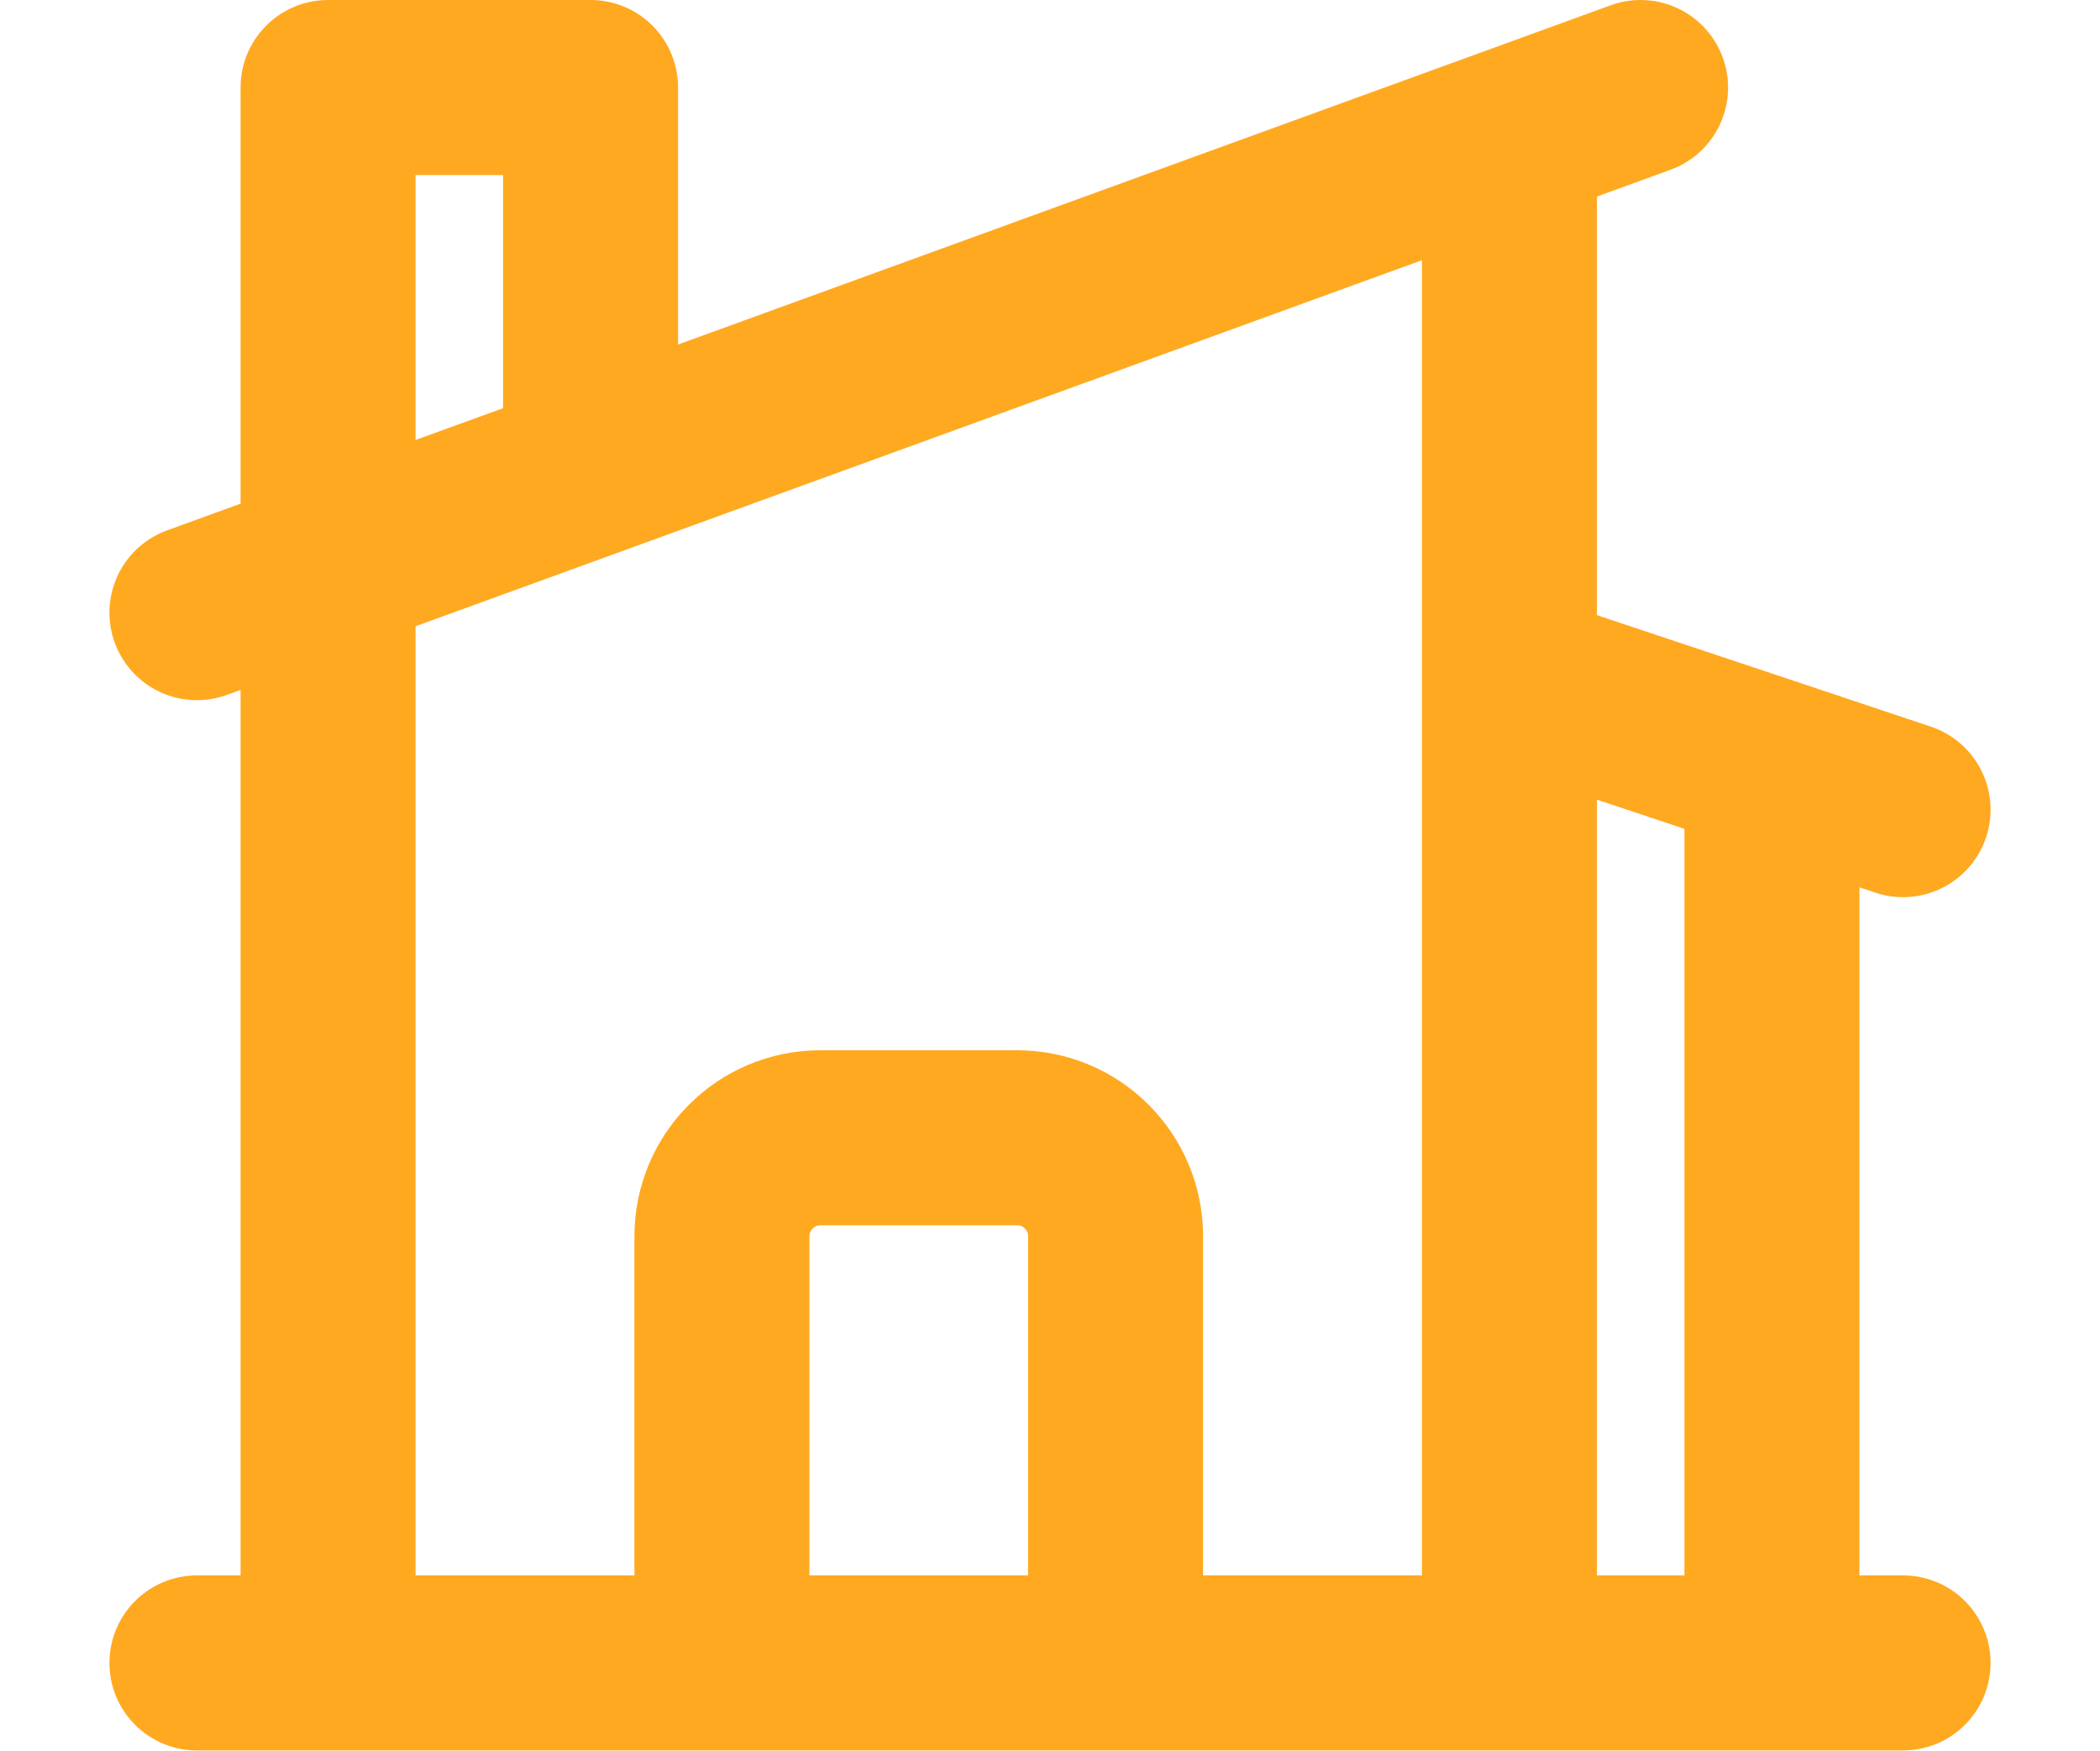
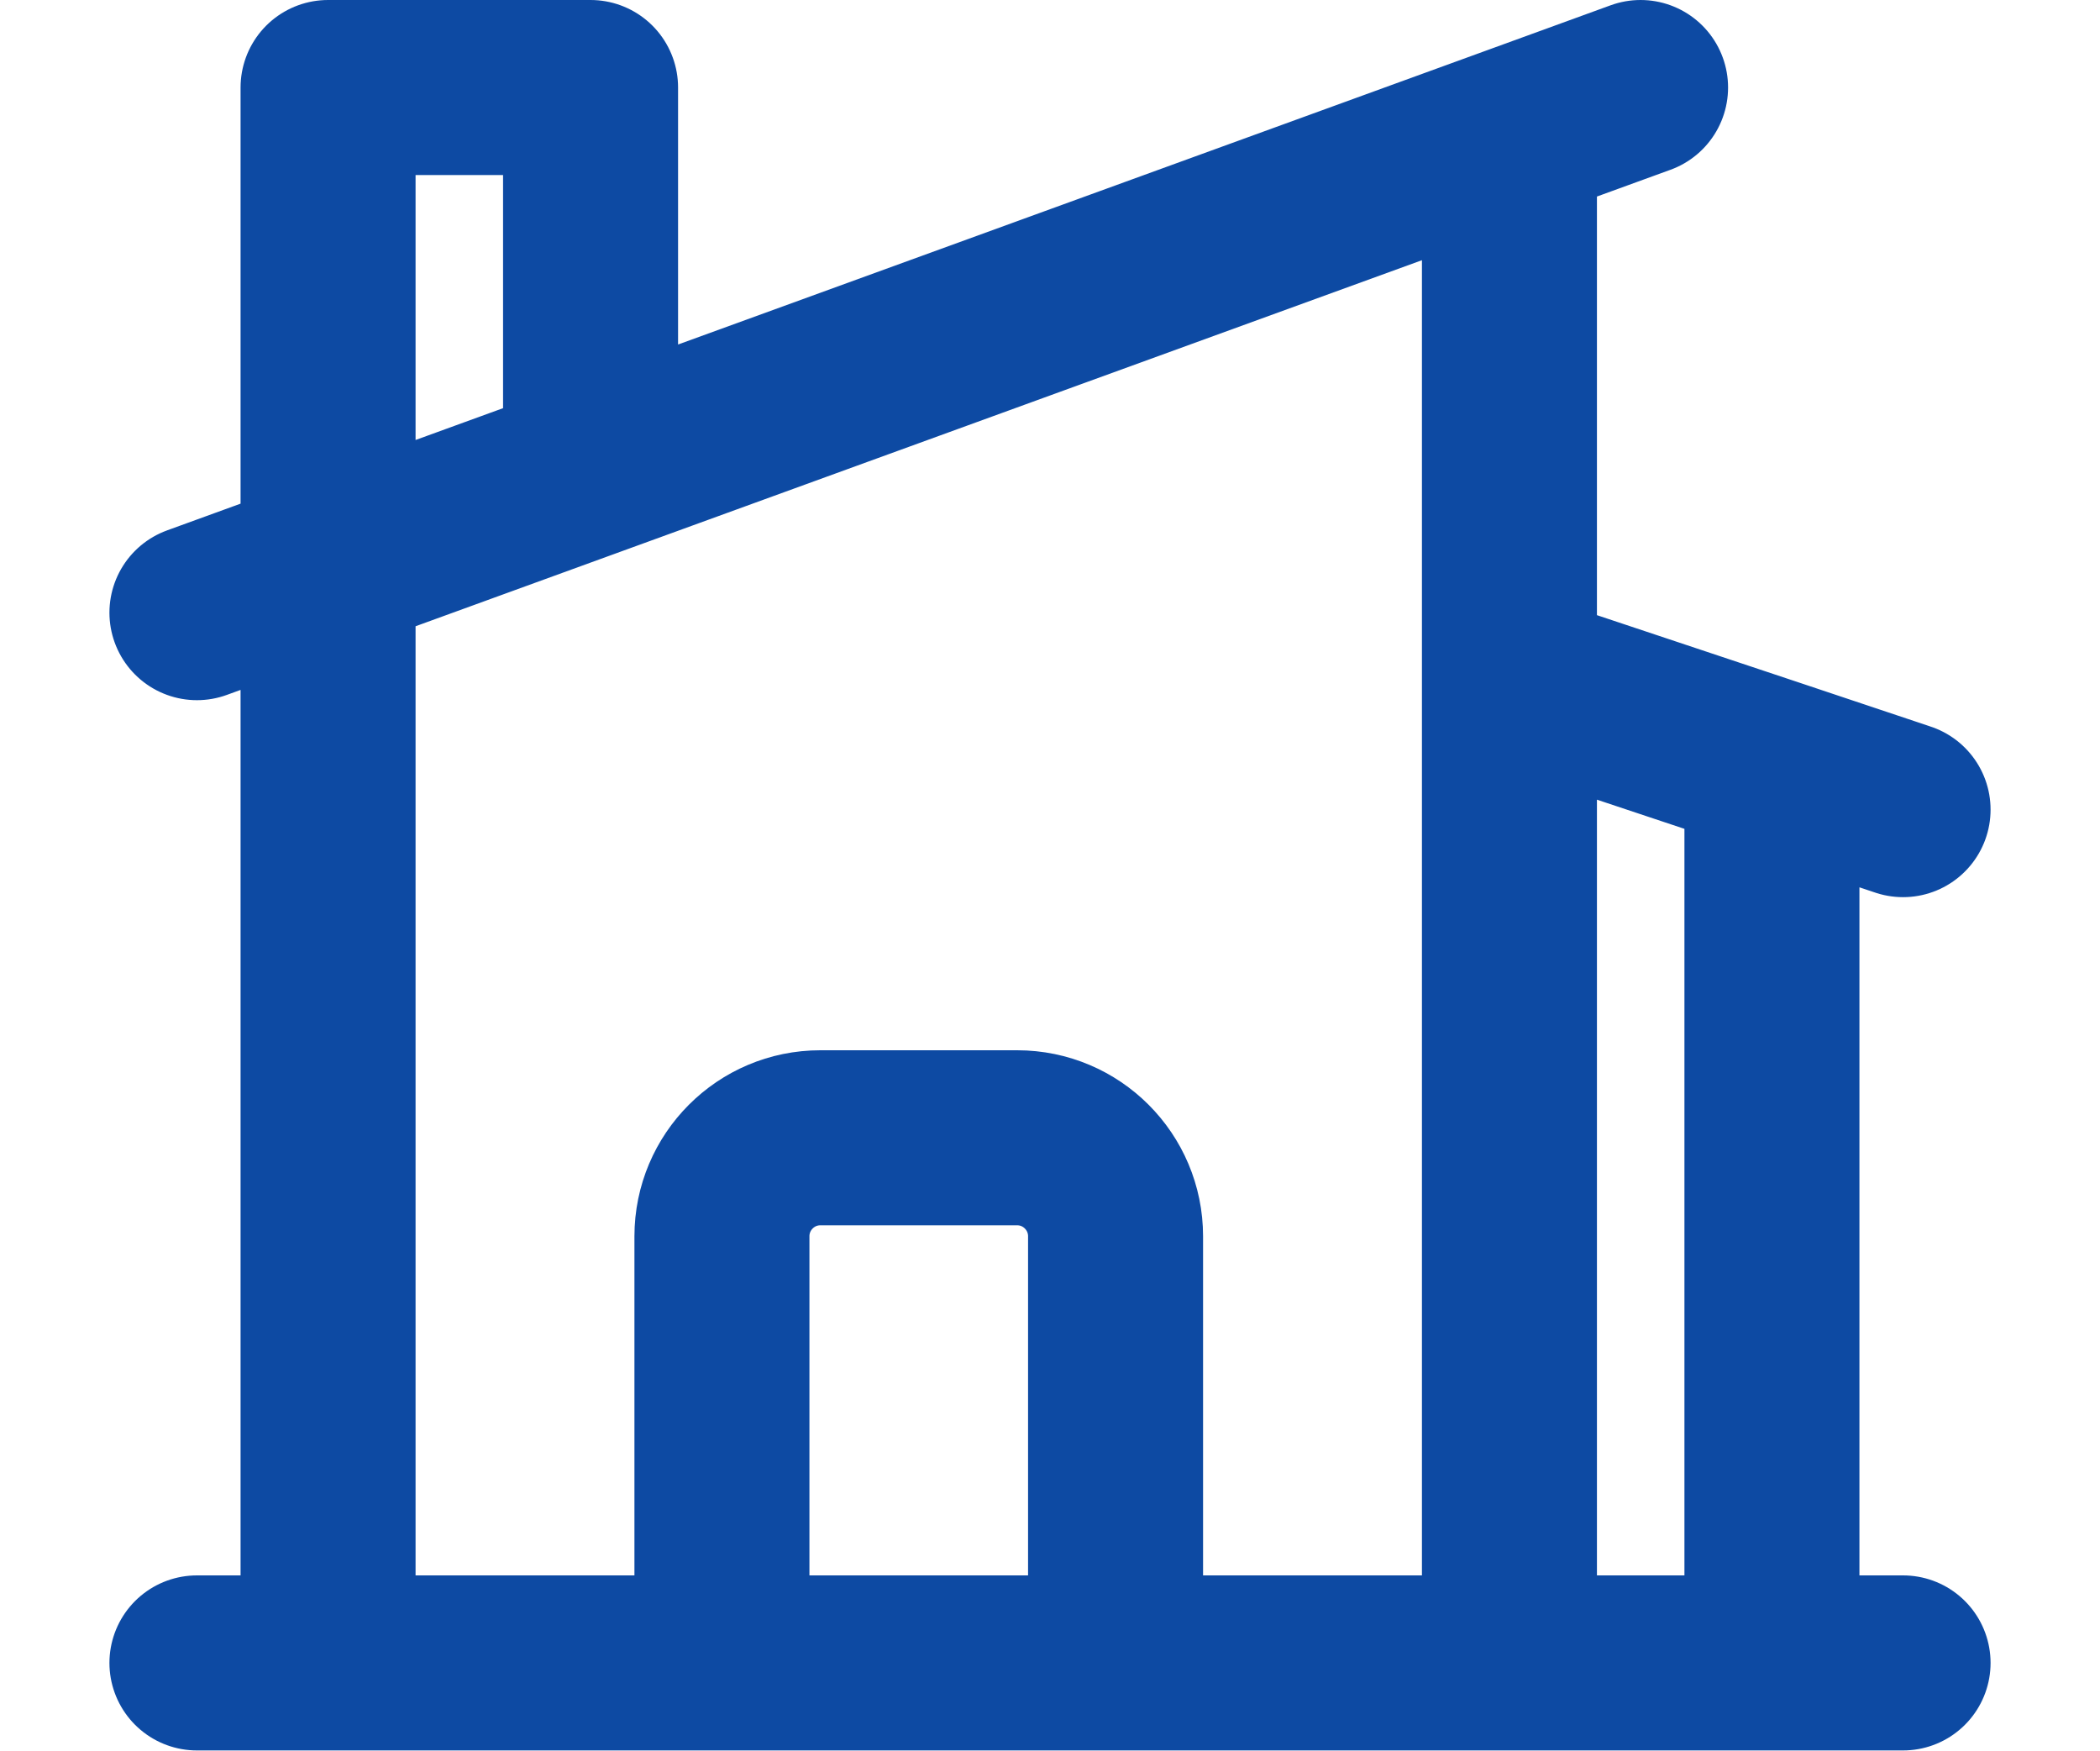
<svg xmlns="http://www.w3.org/2000/svg" width="18" height="15" viewBox="0 0 18 15" fill="none">
-   <path d="M6.188 14.25V10.594C6.188 10.128 6.566 9.75 7.031 9.75H8.719C9.184 9.75 9.562 10.128 9.562 10.594V14.25M9.562 14.25H12.938V1.159M9.562 14.25H15.188V6.562M12.938 1.159L14.062 0.75M12.938 1.159L5.062 4.023M15.188 6.562L12.938 5.812M15.188 6.562L16.312 6.938M1.688 14.25H2.812M2.812 14.25H16.312M2.812 14.25V0.75H5.062V4.023M1.688 5.25L5.062 4.023" stroke="#FFA920" stroke-width="1.5" stroke-linecap="round" stroke-linejoin="round" />
+   <path d="M6.188 14.25V10.594C6.188 10.128 6.566 9.75 7.031 9.75H8.719C9.184 9.75 9.562 10.128 9.562 10.594V14.25M9.562 14.25H12.938V1.159M9.562 14.25H15.188V6.562M12.938 1.159L14.062 0.75M12.938 1.159L5.062 4.023M15.188 6.562L12.938 5.812M15.188 6.562L16.312 6.938M1.688 14.25H2.812M2.812 14.25H16.312M2.812 14.25V0.75H5.062V4.023M1.688 5.25L5.062 4.023" stroke="#0D4AA3" stroke-width="1.5" stroke-linecap="round" stroke-linejoin="round" />
</svg>
